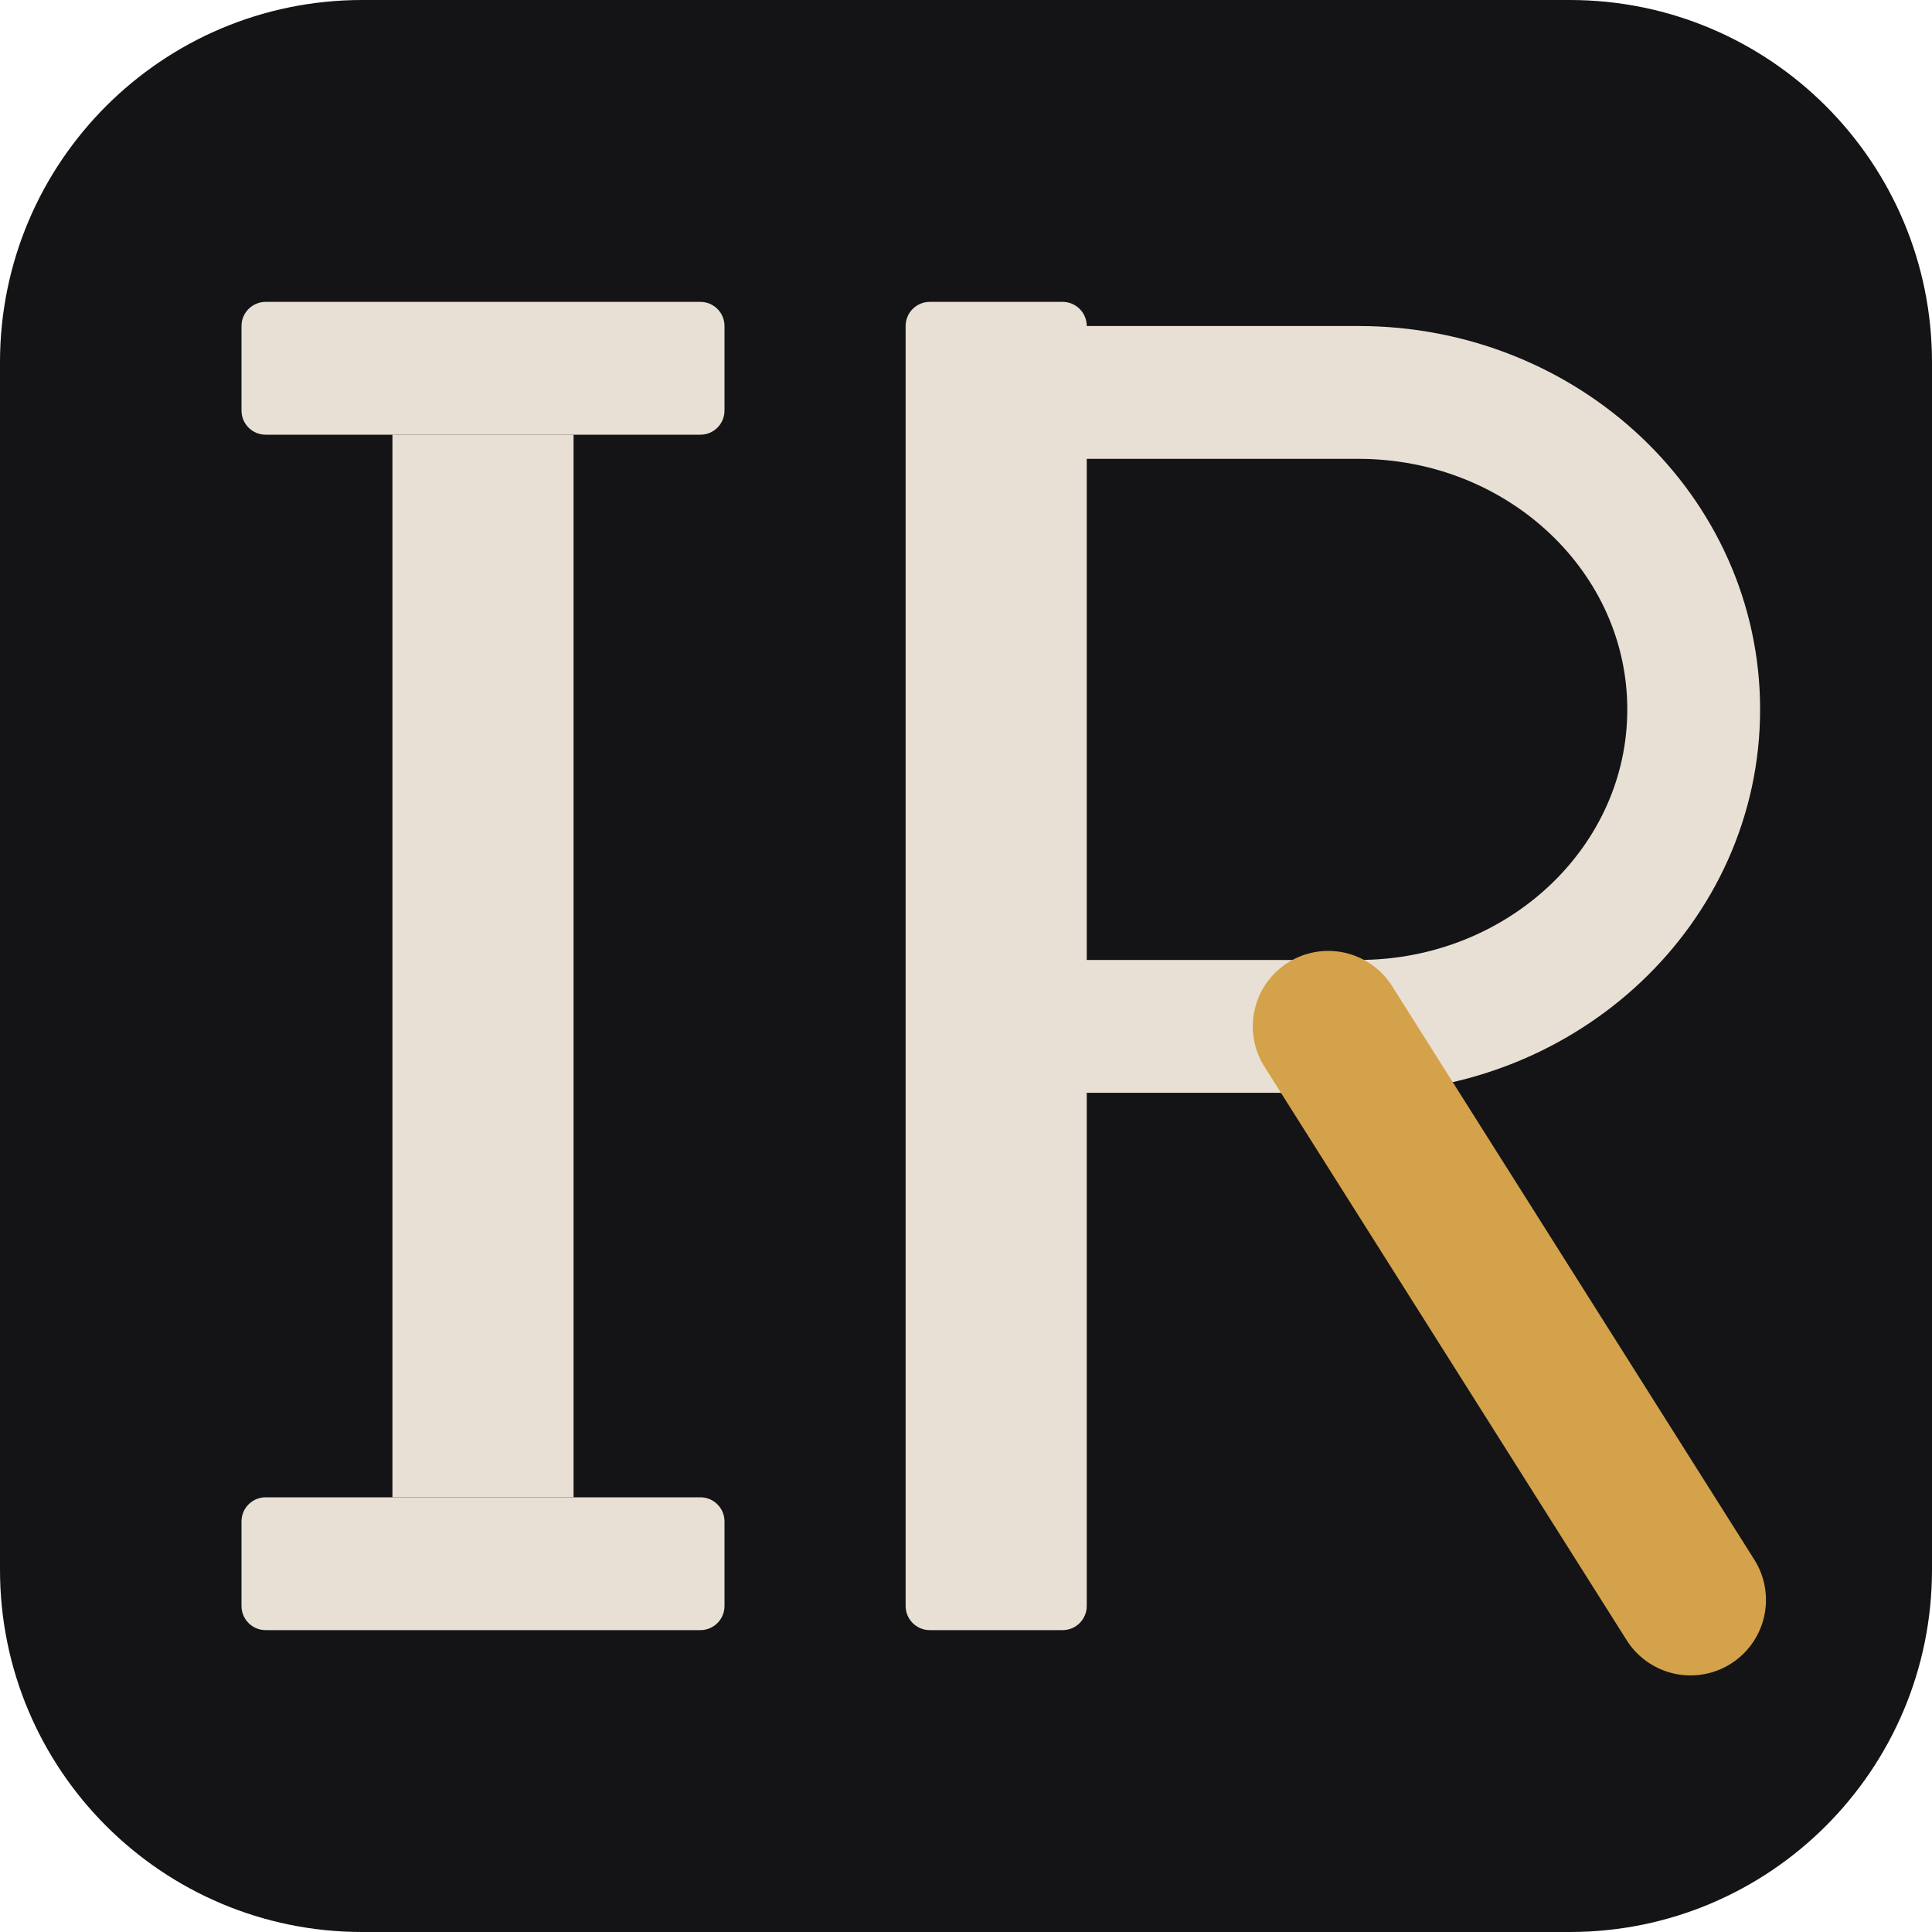
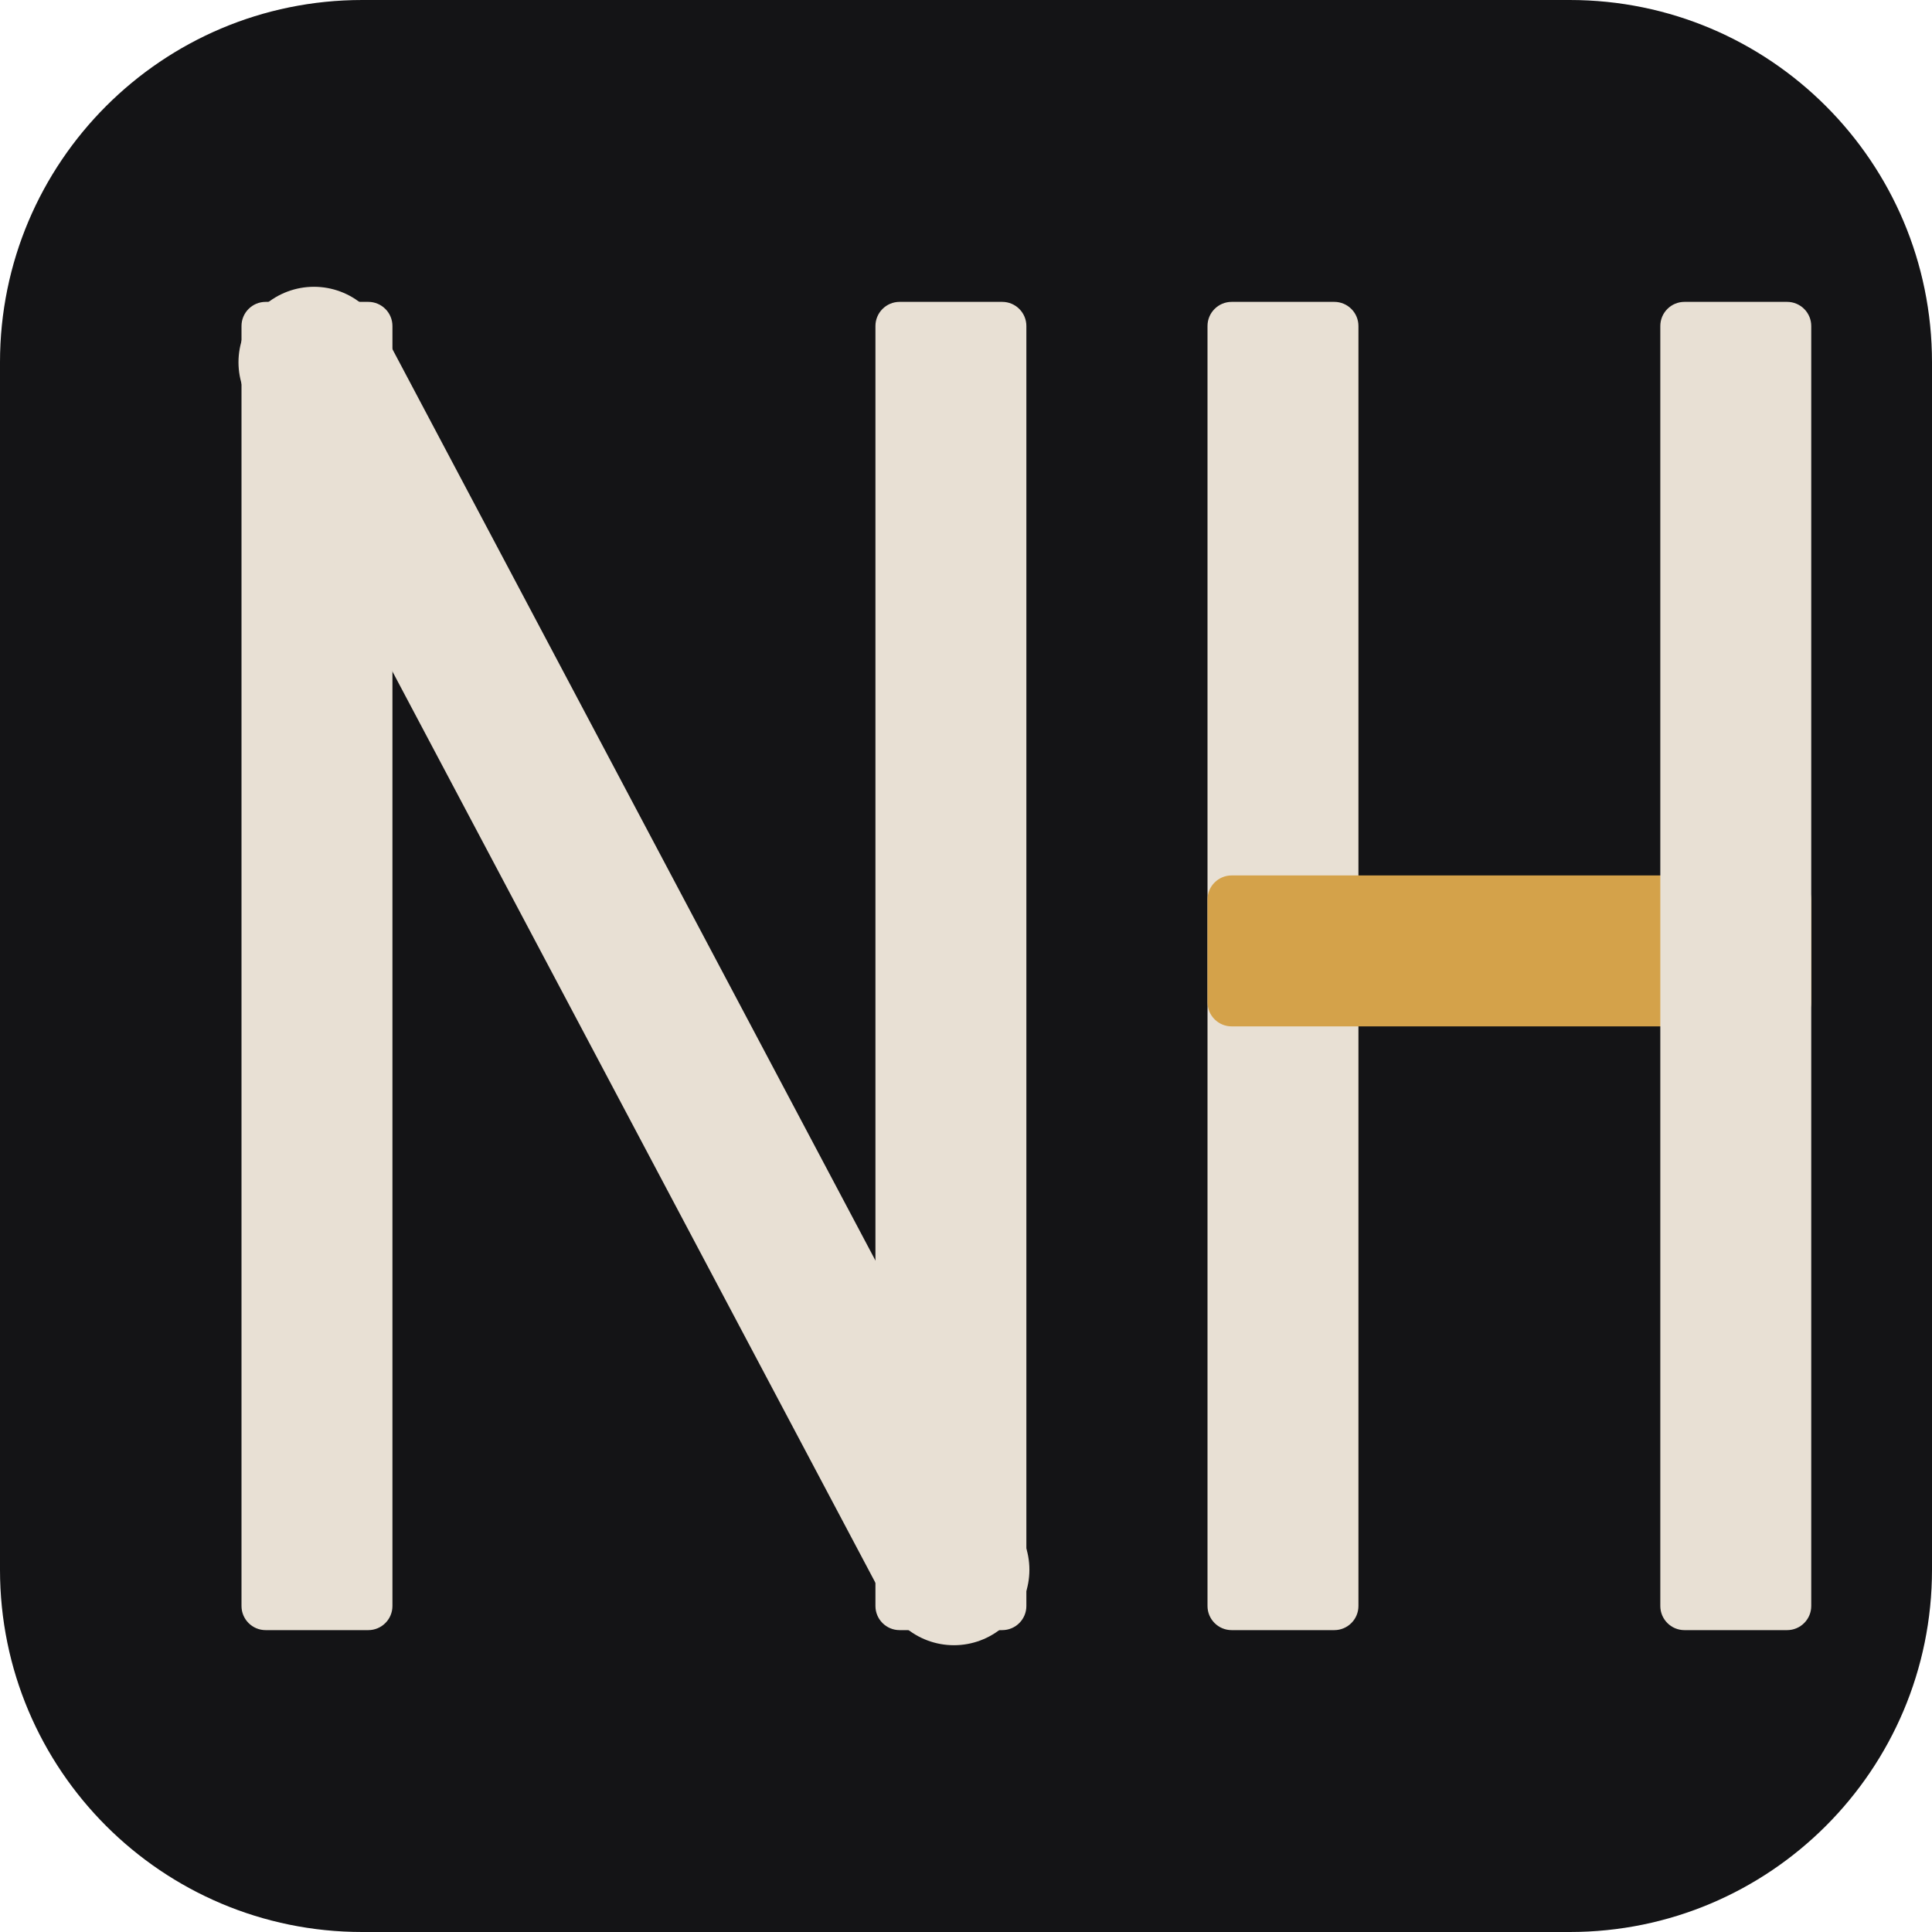
<svg xmlns="http://www.w3.org/2000/svg" width="32" height="32" viewBox="0 0 32 32" fill="none">
  <rect width="32" height="32" rx="6" fill="#141416" />
-   <rect x="4" y="5" width="8" height="2.2" rx="0.4" fill="#e8e0d4" />
-   <rect x="6.5" y="7.2" width="3" height="17.6" fill="#e8e0d4" />
-   <rect x="4" y="24.8" width="8" height="2.2" rx="0.4" fill="#e8e0d4" />
-   <rect x="15" y="5" width="3" height="22" rx="0.4" fill="#e8e0d4" />
-   <path d="M18 6.5 L22.5 6.5 A5.5 5.2 0 0 1 22.5 17 L18 17" stroke="#e8e0d4" stroke-width="2.2" stroke-linecap="round" stroke-linejoin="round" fill="none" />
-   <line x1="22" y1="17" x2="28" y2="26.5" stroke="#D4A24A" stroke-width="2.5" stroke-linecap="round" />
+   <rect x="4" y="5" width="2.5" height="22" rx="0.4" fill="#e8e0d4" />
+   <line x1="5.2" y1="6" x2="15.8" y2="26" stroke="#e8e0d4" stroke-width="2.5" stroke-linecap="round" />
+   <rect x="14.5" y="5" width="2.5" height="22" rx="0.4" fill="#e8e0d4" />
+   <rect x="20" y="5" width="2.5" height="22" rx="0.4" fill="#e8e0d4" />
+   <rect x="20" y="14.5" width="10" height="2.5" rx="0.4" fill="#D4A24A" />
+   <rect x="27.5" y="5" width="2.5" height="22" rx="0.4" fill="#e8e0d4" />
</svg>
